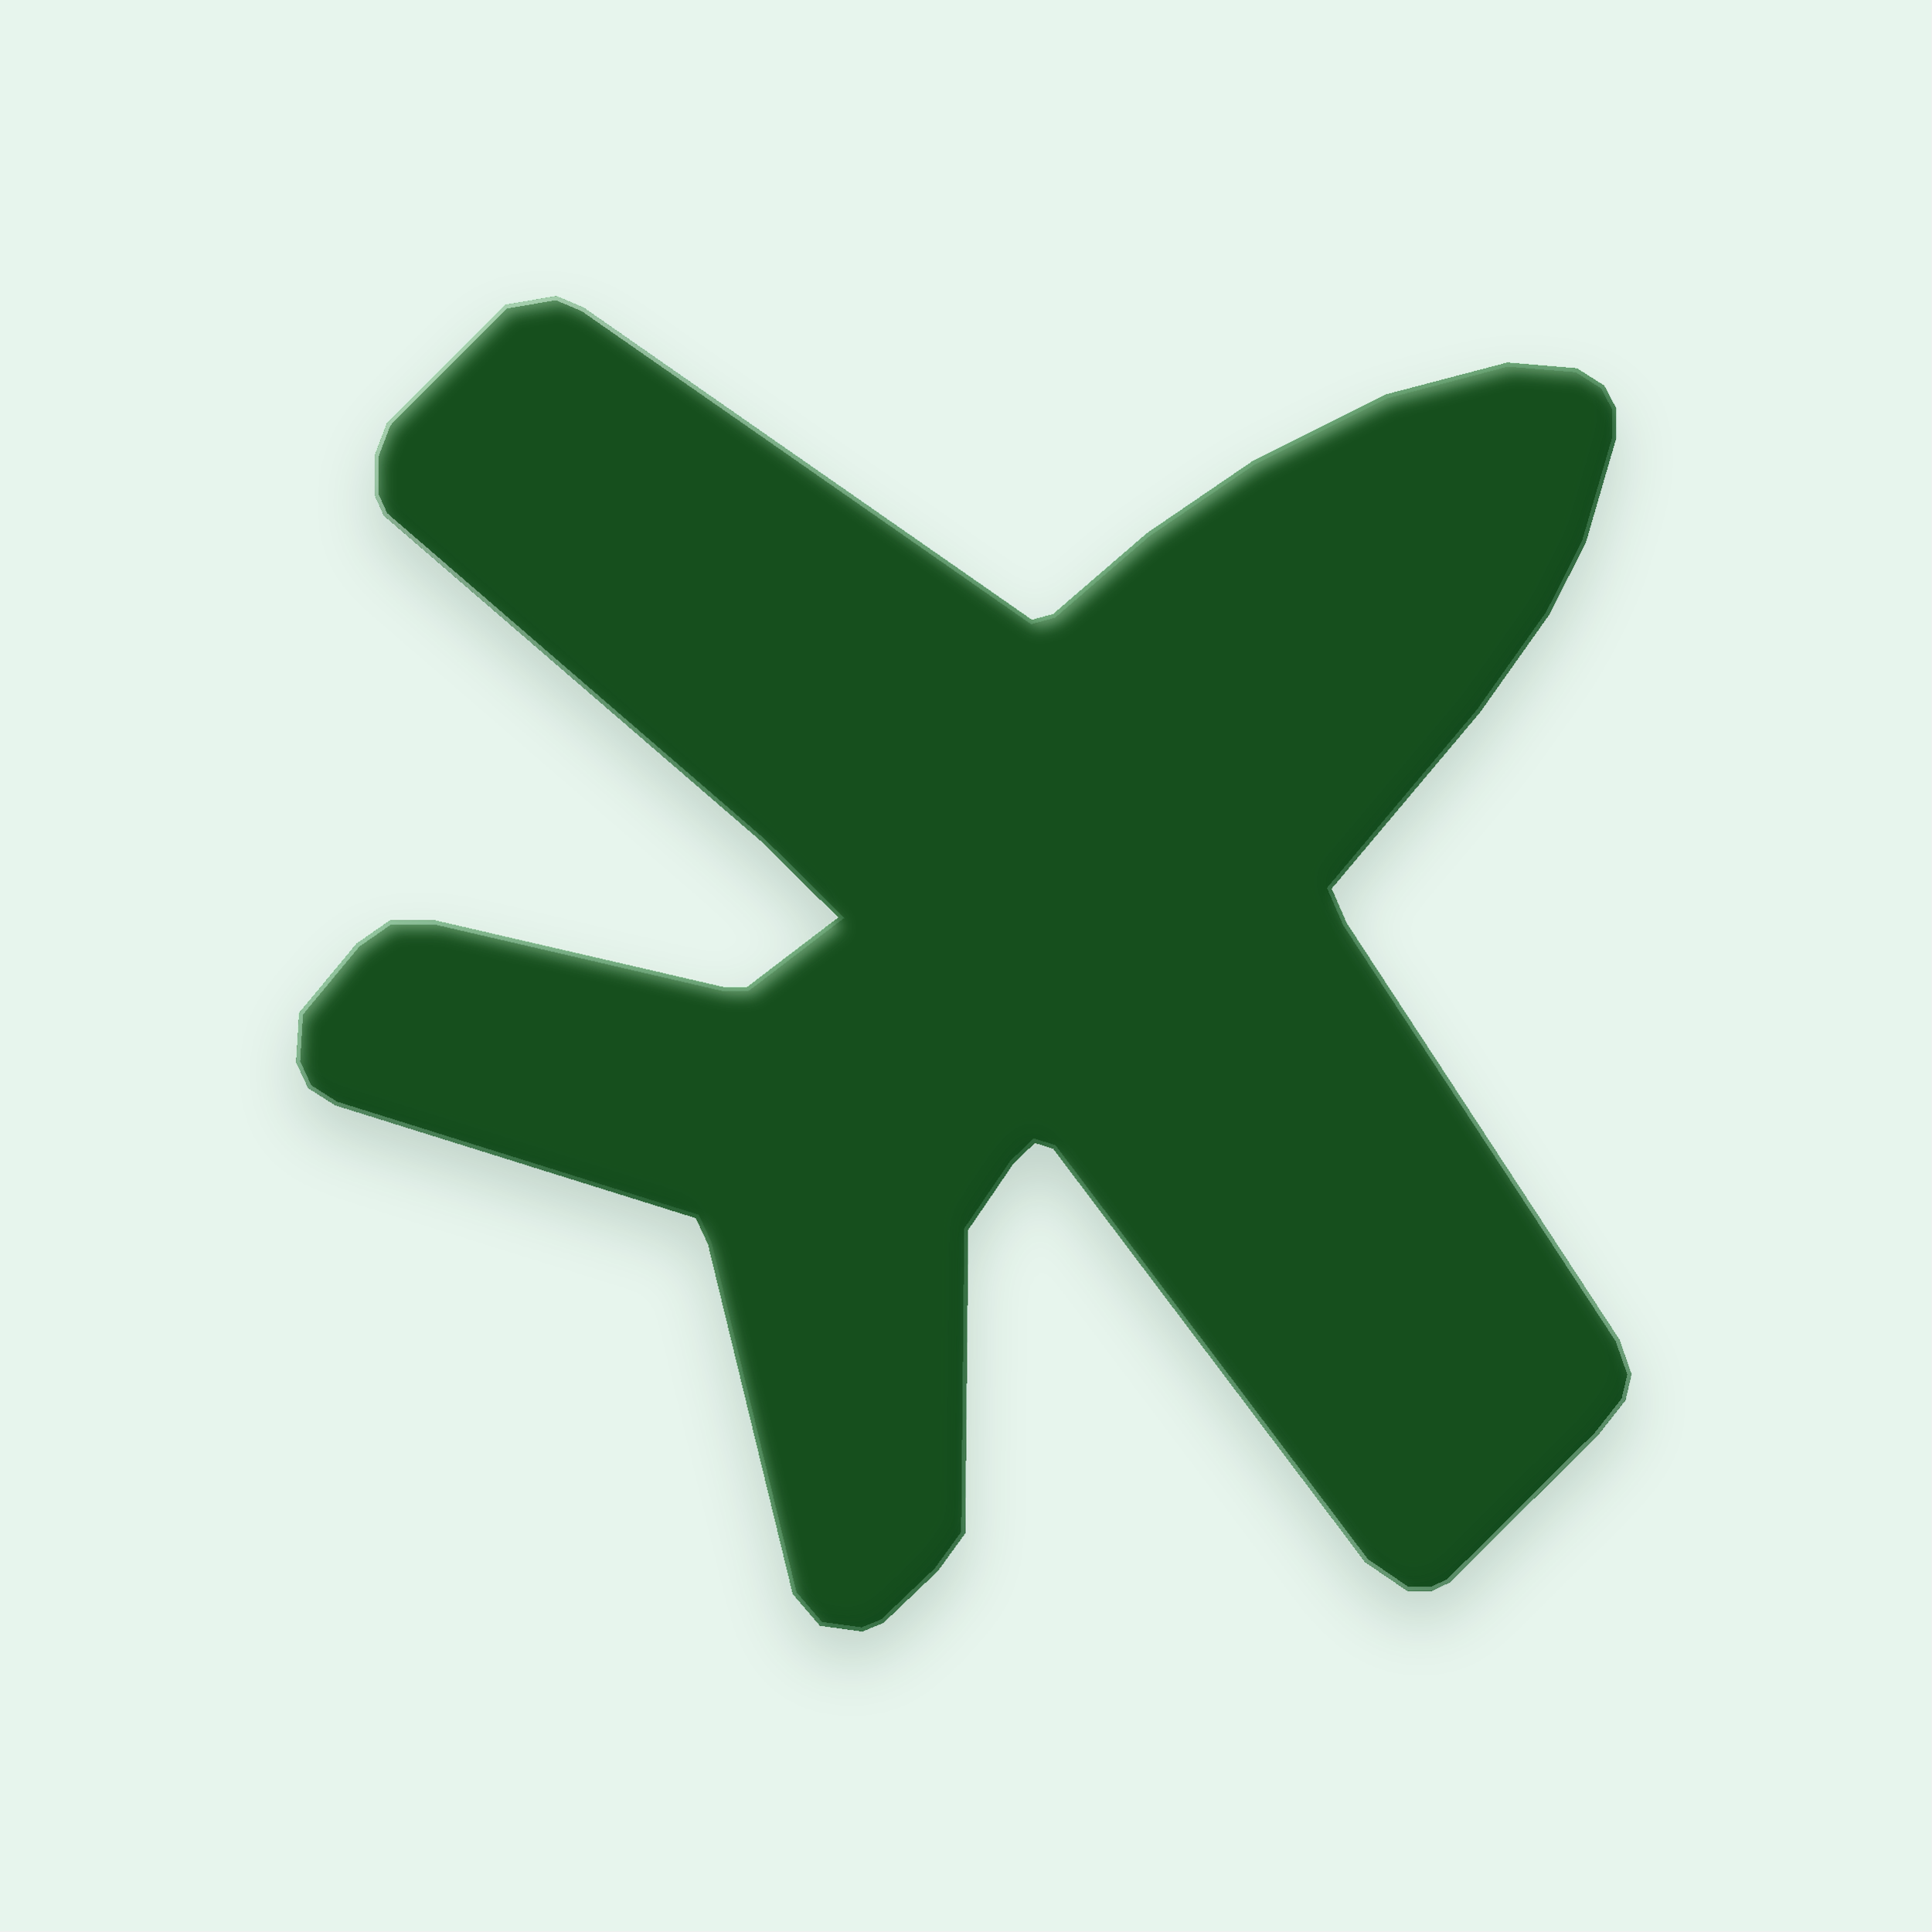
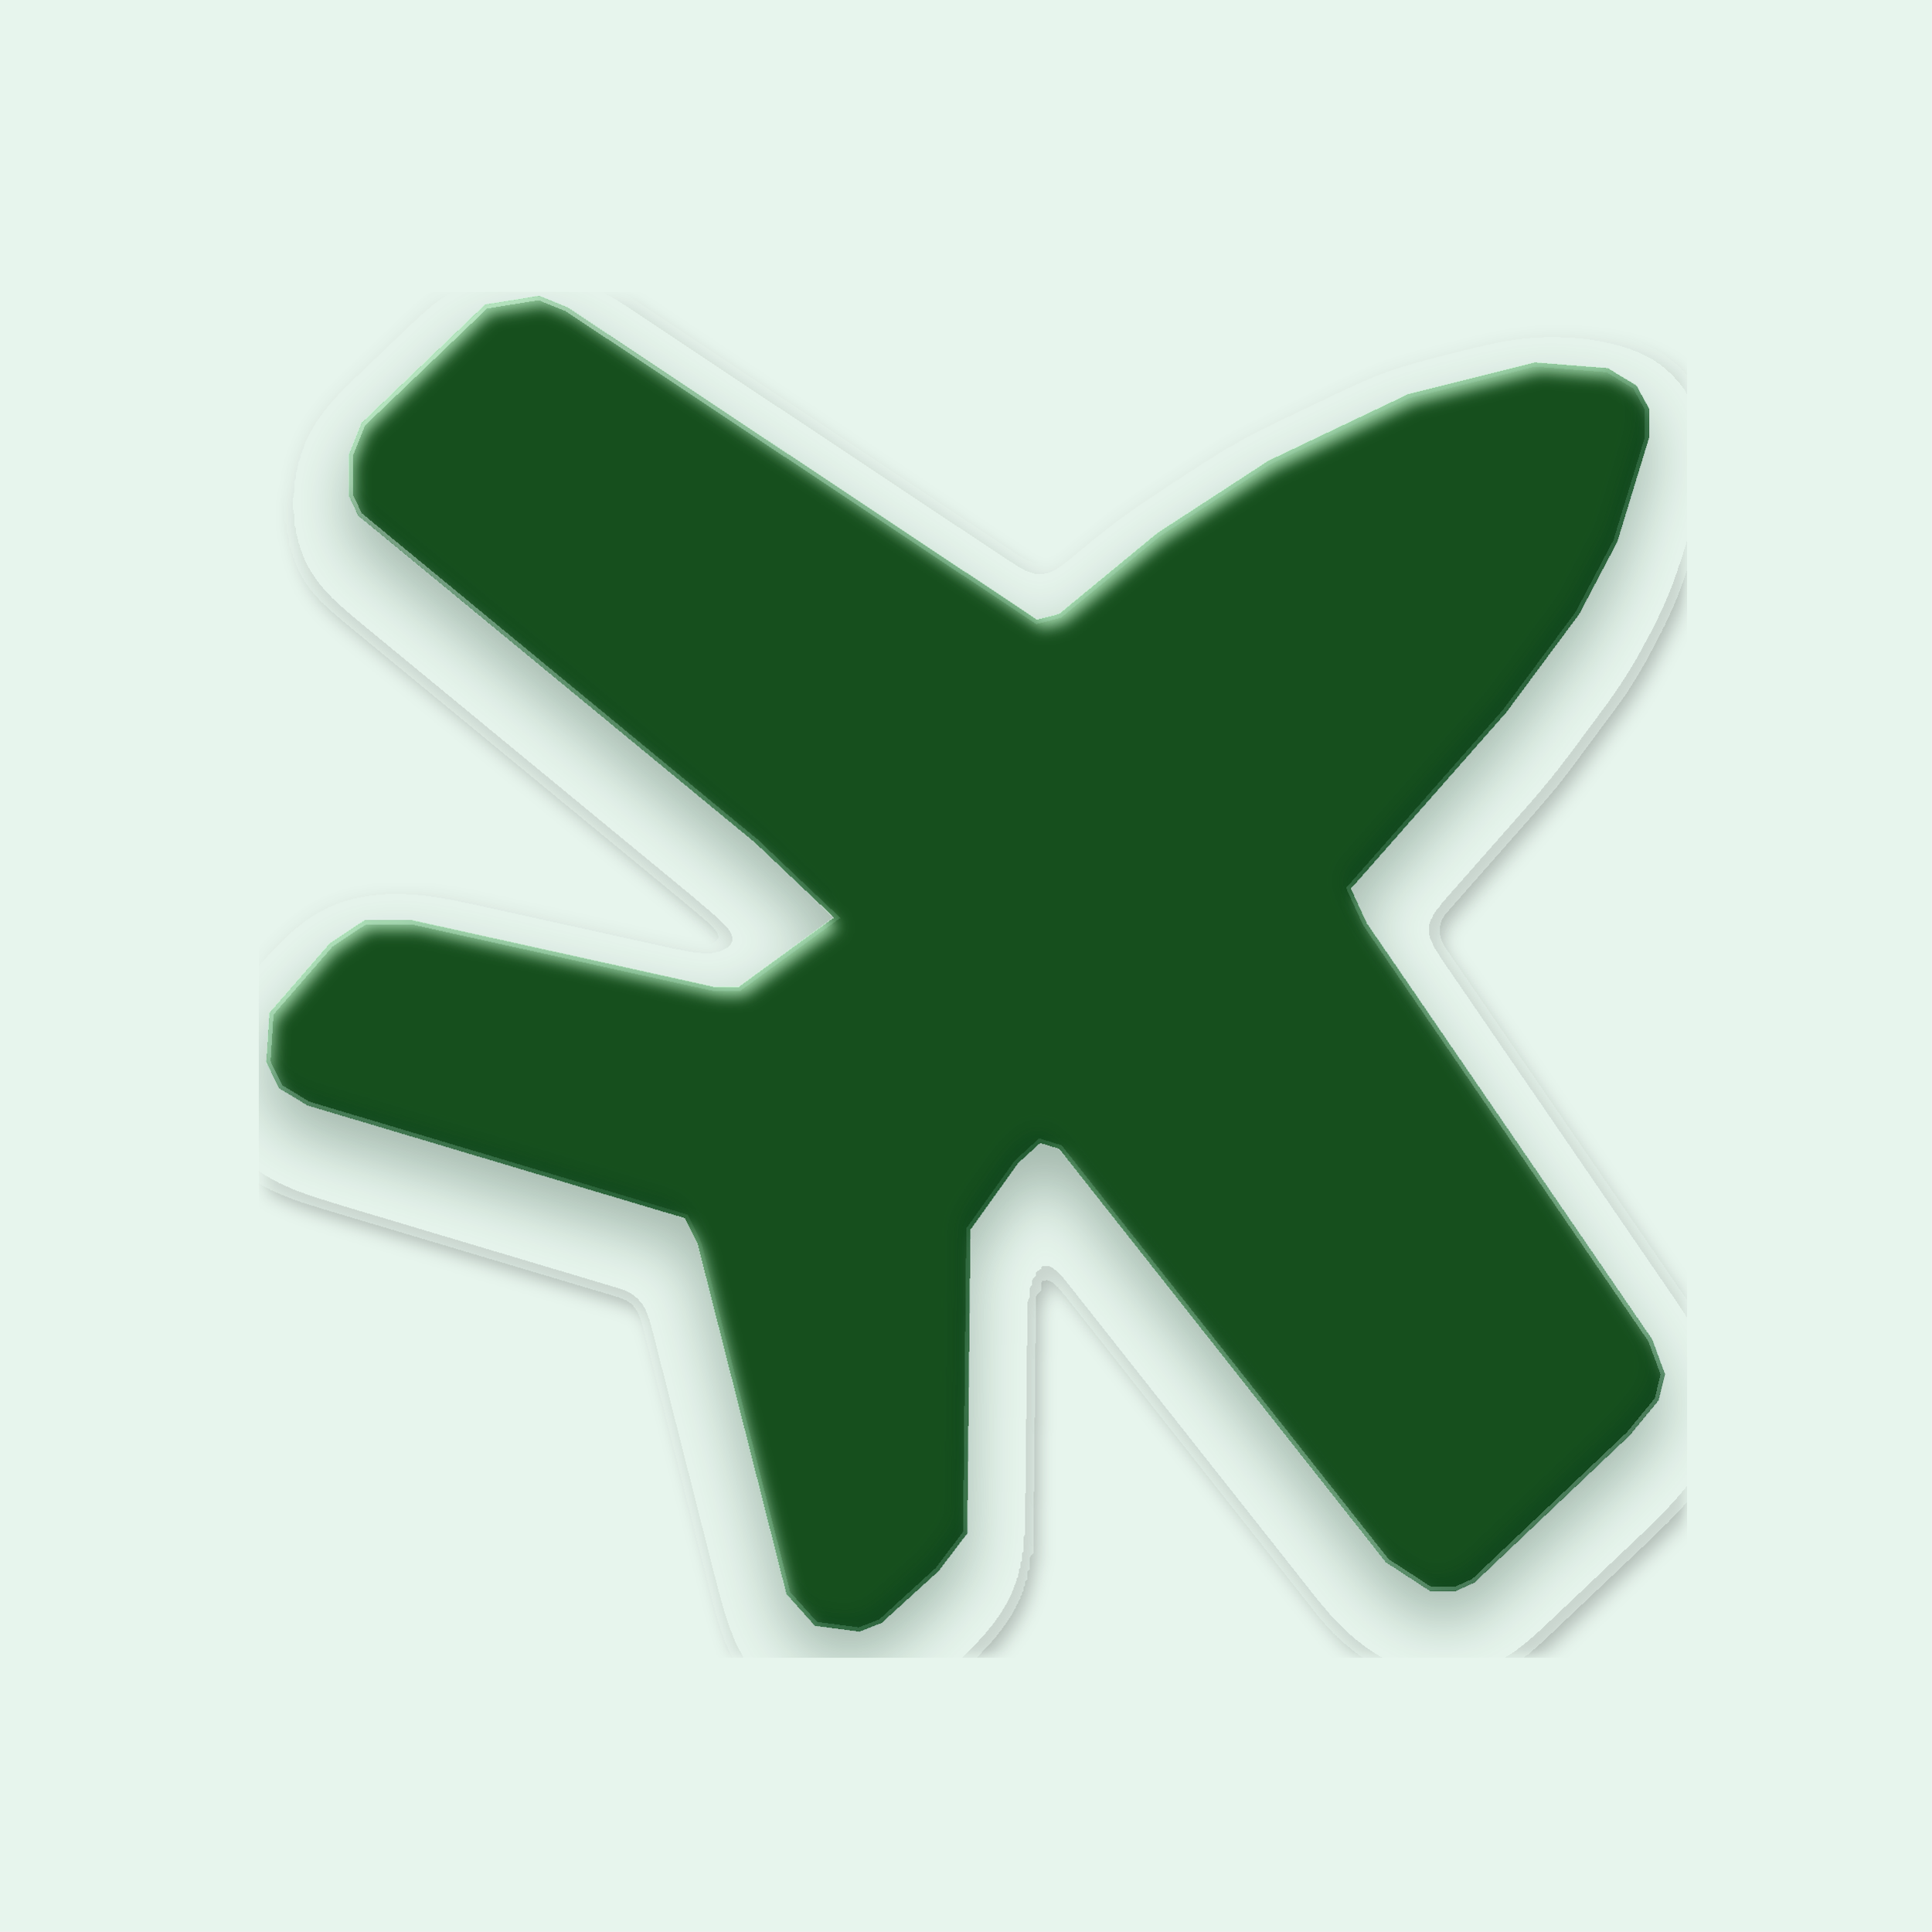
<svg xmlns="http://www.w3.org/2000/svg" xmlns:xlink="http://www.w3.org/1999/xlink" width="522" height="522" viewBox="0 0 522 522" fill="none">
  <rect width="522" height="522" fill="#E7F5ED" />
-   <g filter="url(#filter0_dii_173_8)">
-     <use xlink:href="#stroke0_173_8" fill="#05420B" fill-opacity="0.92" shape-rendering="crispEdges" />
-     <mask id="stroke1_173_8" fill="white">
-       <use xlink:href="#stroke0_173_8" />
-     </mask>
-     <path d="M136.483 82.344L104.558 114.381L101.283 122.976V133.916L103.739 139.385L206.063 227.682L226.528 247.998L201.971 266.751H195.422L117.655 248.779H105.376L96.372 255.03L80.819 273.784L80 287.067L83.274 294.1L90.642 298.788L188.054 329.262L191.329 336.294L214.249 430.842L221.617 439.437L233.077 441L238.807 438.656L253.542 424.591L260.909 414.433L261.728 332.387L274.007 314.416L279.737 308.946L284.649 310.509L368.964 422.247L380.424 430.061H386.973L391.884 427.716L431.995 387.866L439.363 378.489L441 371.457L437.726 362.08L364.052 249.561L359.959 240.184L400.07 192.519L418.898 165.952L428.721 146.418L436.907 118.288V110.474L433.633 104.223L426.265 99.535L407.438 97.972L374.694 106.567L338.676 124.539L310.025 144.074L284.649 165.952L278.918 167.515L157.766 83.126L150.399 80L136.483 82.344Z" stroke-width="2.2" stroke="url(#paint0_linear_173_8)" stroke-opacity="0.65" shape-rendering="crispEdges" mask="url(#stroke1_173_8)" />
+   <g filter="url(#filter0_d_173_8)">
+     <g filter="url(#filter1_dii_173_8)">
+       <use xlink:href="#stroke0_173_8" fill="#05420B" fill-opacity="0.92" shape-rendering="crispEdges" />
+       <mask id="stroke1_173_8" fill="white">
+         <use xlink:href="#stroke0_173_8" />
+       </mask>
+       <path d="M131.143 82.344L97.714 114.381L94.286 122.976V133.916L96.857 139.385L204 227.682L225.429 247.998L199.714 266.751H192.857L111.429 248.779H98.571L89.143 255.03L72.857 273.784L72 287.067L75.429 294.1L83.143 298.788L185.143 329.262L188.571 336.294L212.571 430.842L220.286 439.437L232.286 441L238.286 438.656L253.714 424.591L261.429 414.433L262.286 332.387L275.143 314.416L281.143 308.946L286.286 310.509L374.571 422.247L386.571 430.061H393.429L398.571 427.716L440.571 387.866L448.286 378.489L450 371.457L446.571 362.08L369.429 249.561L365.143 240.184L407.143 192.519L426.857 165.952L437.143 146.418L445.714 118.288V110.474L442.286 104.223L434.571 99.535L414.857 97.972L380.571 106.567L342.857 124.539L312.857 144.074L286.286 165.952L280.286 167.515L153.429 83.126L145.714 80L131.143 82.344Z" stroke-width="2.2" stroke="url(#paint0_linear_173_8)" stroke-opacity="0.65" shape-rendering="crispEdges" mask="url(#stroke1_173_8)" />
+     </g>
  </g>
  <defs>
-     <filter id="filter0_dii_173_8" x="64" y="72" width="393" height="393" filterUnits="userSpaceOnUse" color-interpolation-filters="sRGB">
+     <filter id="filter0_d_173_8" x="70" y="79" width="386" height="369" filterUnits="userSpaceOnUse" color-interpolation-filters="sRGB">
+       <feFlood flood-opacity="0" result="BackgroundImageFix" />
+       <feColorMatrix in="SourceAlpha" type="matrix" values="0 0 0 0 0 0 0 0 0 0 0 0 0 0 0 0 0 0 127 0" result="hardAlpha" />
+       <feOffset dx="2" dy="3" />
+       <feGaussianBlur stdDeviation="2" />
+       <feComposite in2="hardAlpha" operator="out" />
+       <feColorMatrix type="matrix" values="0 0 0 0 0 0 0 0 0 0 0 0 0 0 0 0 0 0 0.25 0" />
+       <feBlend mode="normal" in2="BackgroundImageFix" result="effect1_dropShadow_173_8" />
+       <feBlend mode="normal" in="SourceGraphic" in2="effect1_dropShadow_173_8" result="shape" />
+     </filter>
+     <filter id="filter1_dii_173_8" x="56" y="72" width="410" height="393" filterUnits="userSpaceOnUse" color-interpolation-filters="sRGB">
      <feFlood flood-opacity="0" result="BackgroundImageFix" />
      <feColorMatrix in="SourceAlpha" type="matrix" values="0 0 0 0 0 0 0 0 0 0 0 0 0 0 0 0 0 0 127 0" result="hardAlpha" />
      <feOffset dy="8" />
      <feGaussianBlur stdDeviation="8" />
      <feComposite in2="hardAlpha" operator="out" />
-       <feColorMatrix type="matrix" values="0 0 0 0 0.01 0 0 0 0 0.16 0 0 0 0 0.08 0 0 0 0.16 0" />
+       <feColorMatrix type="matrix" values="0 0 0 0 0.01 0 0 0 0 0.16 0 0 0 0 0.08 0 0 0 0.3 0" />
      <feBlend mode="normal" in2="BackgroundImageFix" result="effect1_dropShadow_173_8" />
      <feBlend mode="normal" in="SourceGraphic" in2="BackgroundImageFix" result="shape" />
      <feColorMatrix in="SourceAlpha" type="matrix" values="0 0 0 0 0 0 0 0 0 0 0 0 0 0 0 0 0 0 127 0" result="hardAlpha" />
      <feOffset dx="1.5" dy="2.5" />
      <feGaussianBlur stdDeviation="2" />
      <feComposite in2="hardAlpha" operator="arithmetic" k2="-1" k3="1" />
-       <feColorMatrix type="matrix" values="0 0 0 0 0.8 0 0 0 0 1 0 0 0 0 0.84 0 0 0 0.48 0" />
+       <feColorMatrix type="matrix" values="0 0 0 0 0.8 0 0 0 0 1 0 0 0 0 0.84 0 0 0 0.8 0" />
      <feBlend mode="normal" in2="shape" result="effect2_innerShadow_173_8" />
      <feColorMatrix in="SourceAlpha" type="matrix" values="0 0 0 0 0 0 0 0 0 0 0 0 0 0 0 0 0 0 127 0" result="hardAlpha" />
      <feOffset dx="-2" dy="-3" />
      <feGaussianBlur stdDeviation="3" />
      <feComposite in2="hardAlpha" operator="arithmetic" k2="-1" k3="1" />
-       <feColorMatrix type="matrix" values="0 0 0 0 0.02 0 0 0 0 0.22 0 0 0 0 0.12 0 0 0 0.2 0" />
+       <feColorMatrix type="matrix" values="0 0 0 0 0.02 0 0 0 0 0.22 0 0 0 0 0.12 0 0 0 0.4 0" />
      <feBlend mode="normal" in2="effect2_innerShadow_173_8" result="effect3_innerShadow_173_8" />
      <feBlend mode="normal" in="effect3_innerShadow_173_8" in2="effect1_dropShadow_173_8" result="effect3_innerShadow_173_8" />
    </filter>
-     <linearGradient id="paint0_linear_173_8" x1="116.1" y1="152.2" x2="404.9" y2="368.8" gradientUnits="userSpaceOnUse">
+     <linearGradient id="paint0_linear_173_8" x1="109.8" y1="152.2" x2="402.057" y2="381.715" gradientUnits="userSpaceOnUse">
      <stop stop-color="#EDFFF5" stop-opacity="0.85" />
      <stop offset="0.48" stop-color="#B3FFD9" stop-opacity="0.12" />
      <stop offset="1" stop-color="#D9FFEB" stop-opacity="0.65" />
    </linearGradient>
-     <path id="stroke0_173_8" d="M136.483 82.344L104.558 114.381L101.283 122.976V133.916L103.739 139.385L206.063 227.682L226.528 247.998L201.971 266.751H195.422L117.655 248.779H105.376L96.372 255.03L80.819 273.784L80 287.067L83.274 294.1L90.642 298.788L188.054 329.262L191.329 336.294L214.249 430.842L221.617 439.437L233.077 441L238.807 438.656L253.542 424.591L260.909 414.433L261.728 332.387L274.007 314.416L279.737 308.946L284.649 310.509L368.964 422.247L380.424 430.061H386.973L391.884 427.716L431.995 387.866L439.363 378.489L441 371.457L437.726 362.08L364.052 249.561L359.959 240.184L400.07 192.519L418.898 165.952L428.721 146.418L436.907 118.288V110.474L433.633 104.223L426.265 99.535L407.438 97.972L374.694 106.567L338.676 124.539L310.025 144.074L284.649 165.952L278.918 167.515L157.766 83.126L150.399 80L136.483 82.344Z" fill-rule="evenodd" clip-rule="evenodd" />
+     <path id="stroke0_173_8" d="M131.143 82.344L97.714 114.381L94.286 122.976V133.916L96.857 139.385L204 227.682L225.429 247.998L199.714 266.751H192.857L111.429 248.779H98.571L89.143 255.03L72.857 273.784L72 287.067L75.429 294.1L83.143 298.788L185.143 329.262L188.571 336.294L212.571 430.842L220.286 439.437L232.286 441L238.286 438.656L253.714 424.591L261.429 414.433L262.286 332.387L275.143 314.416L281.143 308.946L286.286 310.509L374.571 422.247L386.571 430.061H393.429L398.571 427.716L440.571 387.866L448.286 378.489L450 371.457L446.571 362.08L369.429 249.561L365.143 240.184L407.143 192.519L426.857 165.952L437.143 146.418L445.714 118.288V110.474L442.286 104.223L434.571 99.535L414.857 97.972L380.571 106.567L342.857 124.539L312.857 144.074L286.286 165.952L280.286 167.515L153.429 83.126L145.714 80L131.143 82.344Z" fill-rule="evenodd" clip-rule="evenodd" />
  </defs>
</svg>
